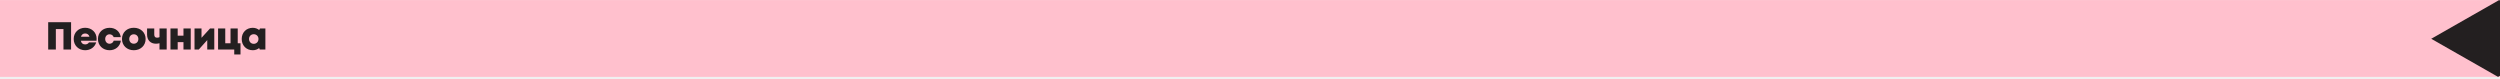
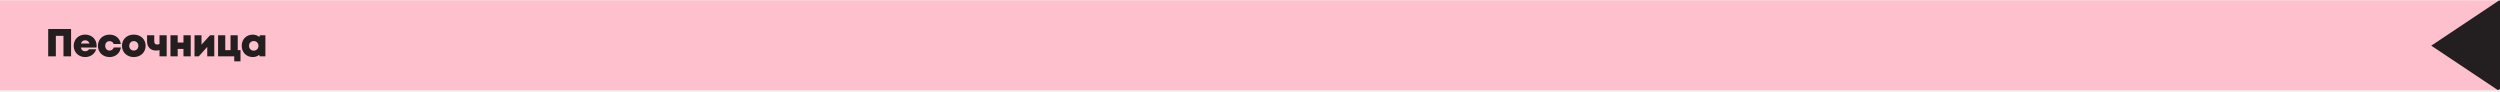
- <svg xmlns="http://www.w3.org/2000/svg" width="1920" height="60" viewBox="0 0 1920 60" fill="none">
-   <g clip-path="url(#clip0_1097_3257)">
-     <rect width="1920" height="59" transform="translate(0 0.0373535)" fill="#FFC0CD" />
-     <path d="M37.01 17.037H54.59V38.037H48.74V22.317H42.89V38.037H37.01V17.037ZM74.207 29.787C74.207 30.297 74.177 30.777 74.117 31.287H62.087C62.447 33.147 63.617 34.107 65.387 34.107C66.677 34.107 67.787 33.537 68.297 32.577H73.877C72.737 36.267 69.437 38.577 65.387 38.577C60.317 38.577 56.597 34.887 56.597 29.937C56.597 24.987 60.287 21.327 65.387 21.327C70.607 21.327 74.207 25.047 74.207 29.787ZM65.387 25.707C63.767 25.707 62.627 26.577 62.177 28.197H68.717C68.237 26.577 67.067 25.707 65.387 25.707ZM84.156 38.577C78.966 38.577 75.216 34.947 75.216 29.937C75.216 24.927 78.936 21.357 84.186 21.357C88.746 21.357 92.135 24.207 92.766 28.527H87.305C86.856 27.207 85.626 26.337 84.156 26.337C82.206 26.337 80.796 27.837 80.796 29.937C80.796 32.067 82.206 33.597 84.156 33.597C85.656 33.597 86.885 32.667 87.335 31.227H92.826C92.195 35.607 88.716 38.577 84.156 38.577ZM102.748 38.577C97.468 38.577 93.688 34.947 93.688 29.937C93.688 24.927 97.468 21.327 102.748 21.327C108.028 21.327 111.838 24.927 111.838 29.937C111.838 34.947 108.028 38.577 102.748 38.577ZM102.748 33.567C104.788 33.567 106.258 32.097 106.258 29.967C106.258 27.837 104.788 26.337 102.748 26.337C100.738 26.337 99.268 27.807 99.268 29.967C99.268 32.097 100.738 33.567 102.748 33.567ZM122.492 21.837H128.012V38.037H122.492V33.207C121.622 33.447 120.692 33.567 119.792 33.567C115.652 33.567 112.952 30.927 112.952 26.517V21.837H118.472V26.547C118.472 28.167 119.192 28.947 120.632 28.947C121.292 28.947 122.012 28.797 122.492 28.527V21.837ZM140.908 21.837H146.488V38.037H140.908V32.337H136.468V38.037H130.918V21.837H136.468V27.417H140.908V21.837ZM161.33 21.837H164.57V38.037H159.17V30.777L152.66 38.037H149.39V21.837H154.76V29.037L161.33 21.837ZM182.571 33.237H184.701V41.847H179.901V38.037H167.481V21.837H173.001V33.237H177.051V21.837H182.571V33.237ZM199.649 21.837H203.819V38.037H199.499L199.019 36.897C197.699 37.977 196.019 38.577 194.129 38.577C189.179 38.577 185.639 34.977 185.639 29.937C185.639 24.927 189.179 21.357 194.129 21.357C196.049 21.357 197.759 21.987 199.079 23.097L199.649 21.837ZM194.879 33.657C196.979 33.657 198.509 32.067 198.509 29.937C198.509 27.837 196.979 26.277 194.879 26.277C192.779 26.277 191.249 27.837 191.249 29.937C191.249 32.067 192.779 33.657 194.879 33.657Z" fill="#231F20" />
-     <rect width="60.058" height="59.077" transform="matrix(0.868759 -0.495235 0.868759 0.495235 1867.18 29.7804)" fill="#231F20" />
+ <svg xmlns="http://www.w3.org/2000/svg" width="1920" height="70" viewBox="0 0 1920 70" fill="none">
+   <g clip-path="url(#clip0_1249_6824)">
+     <rect width="1920" height="69" transform="translate(0 0.282227)" fill="#FFC0CD" />
+     <path d="M37.01 22.282H54.59V43.282H48.74V27.562H42.89V43.282H37.01V22.282ZM74.207 35.032C74.207 35.542 74.177 36.022 74.117 36.532H62.087C62.447 38.392 63.617 39.352 65.387 39.352C66.677 39.352 67.787 38.782 68.297 37.822H73.877C72.737 41.512 69.437 43.822 65.387 43.822C60.317 43.822 56.597 40.132 56.597 35.182C56.597 30.232 60.287 26.572 65.387 26.572C70.607 26.572 74.207 30.292 74.207 35.032ZM65.387 30.952C63.767 30.952 62.627 31.822 62.177 33.442H68.717C68.237 31.822 67.067 30.952 65.387 30.952ZM84.156 43.822C78.966 43.822 75.216 40.192 75.216 35.182C75.216 30.172 78.936 26.602 84.186 26.602C88.746 26.602 92.135 29.452 92.766 33.772H87.305C86.856 32.452 85.626 31.582 84.156 31.582C82.206 31.582 80.796 33.082 80.796 35.182C80.796 37.312 82.206 38.842 84.156 38.842C85.656 38.842 86.885 37.912 87.335 36.472H92.826C92.195 40.852 88.716 43.822 84.156 43.822ZM102.748 43.822C97.468 43.822 93.688 40.192 93.688 35.182C93.688 30.172 97.468 26.572 102.748 26.572C108.028 26.572 111.838 30.172 111.838 35.182C111.838 40.192 108.028 43.822 102.748 43.822ZM102.748 38.812C104.788 38.812 106.258 37.342 106.258 35.212C106.258 33.082 104.788 31.582 102.748 31.582C100.738 31.582 99.268 33.052 99.268 35.212C99.268 37.342 100.738 38.812 102.748 38.812ZM122.492 27.082H128.012V43.282H122.492V38.452C121.622 38.692 120.692 38.812 119.792 38.812C115.652 38.812 112.952 36.172 112.952 31.762V27.082H118.472V31.792C118.472 33.412 119.192 34.192 120.632 34.192C121.292 34.192 122.012 34.042 122.492 33.772V27.082ZM140.908 27.082H146.488V43.282H140.908V37.582H136.468V43.282H130.918V27.082H136.468V32.662H140.908V27.082ZM161.33 27.082H164.57V43.282H159.17V36.022L152.66 43.282H149.39V27.082H154.76V34.282L161.33 27.082ZM182.571 38.482H184.701V47.092H179.901V43.282H167.481V27.082H173.001V38.482H177.051V27.082H182.571V38.482ZM199.649 27.082H203.819V43.282H199.499L199.019 42.142C197.699 43.222 196.019 43.822 194.129 43.822C189.179 43.822 185.639 40.222 185.639 35.182C185.639 30.172 189.179 26.602 194.129 26.602C196.049 26.602 197.759 27.232 199.079 28.342L199.649 27.082ZM194.879 38.902C196.979 38.902 198.509 37.312 198.509 35.182C198.509 33.082 196.979 31.522 194.879 31.522C192.779 31.522 191.249 33.082 191.249 35.182C191.249 37.312 192.779 38.902 194.879 38.902Z" fill="#231F20" />
+     <rect width="62.708" height="61.683" transform="matrix(0.83205 -0.5547 0.83205 0.5547 1867.18 35.0664)" fill="#231F20" />
  </g>
  <defs>
-     <clipPath id="clip0_1097_3257">
-       <rect width="1920" height="59" fill="white" transform="translate(0 0.0373535)" />
+     <clipPath id="clip0_1249_6824">
+       <rect width="1920" height="69" fill="white" transform="translate(0 0.282227)" />
    </clipPath>
  </defs>
</svg>
